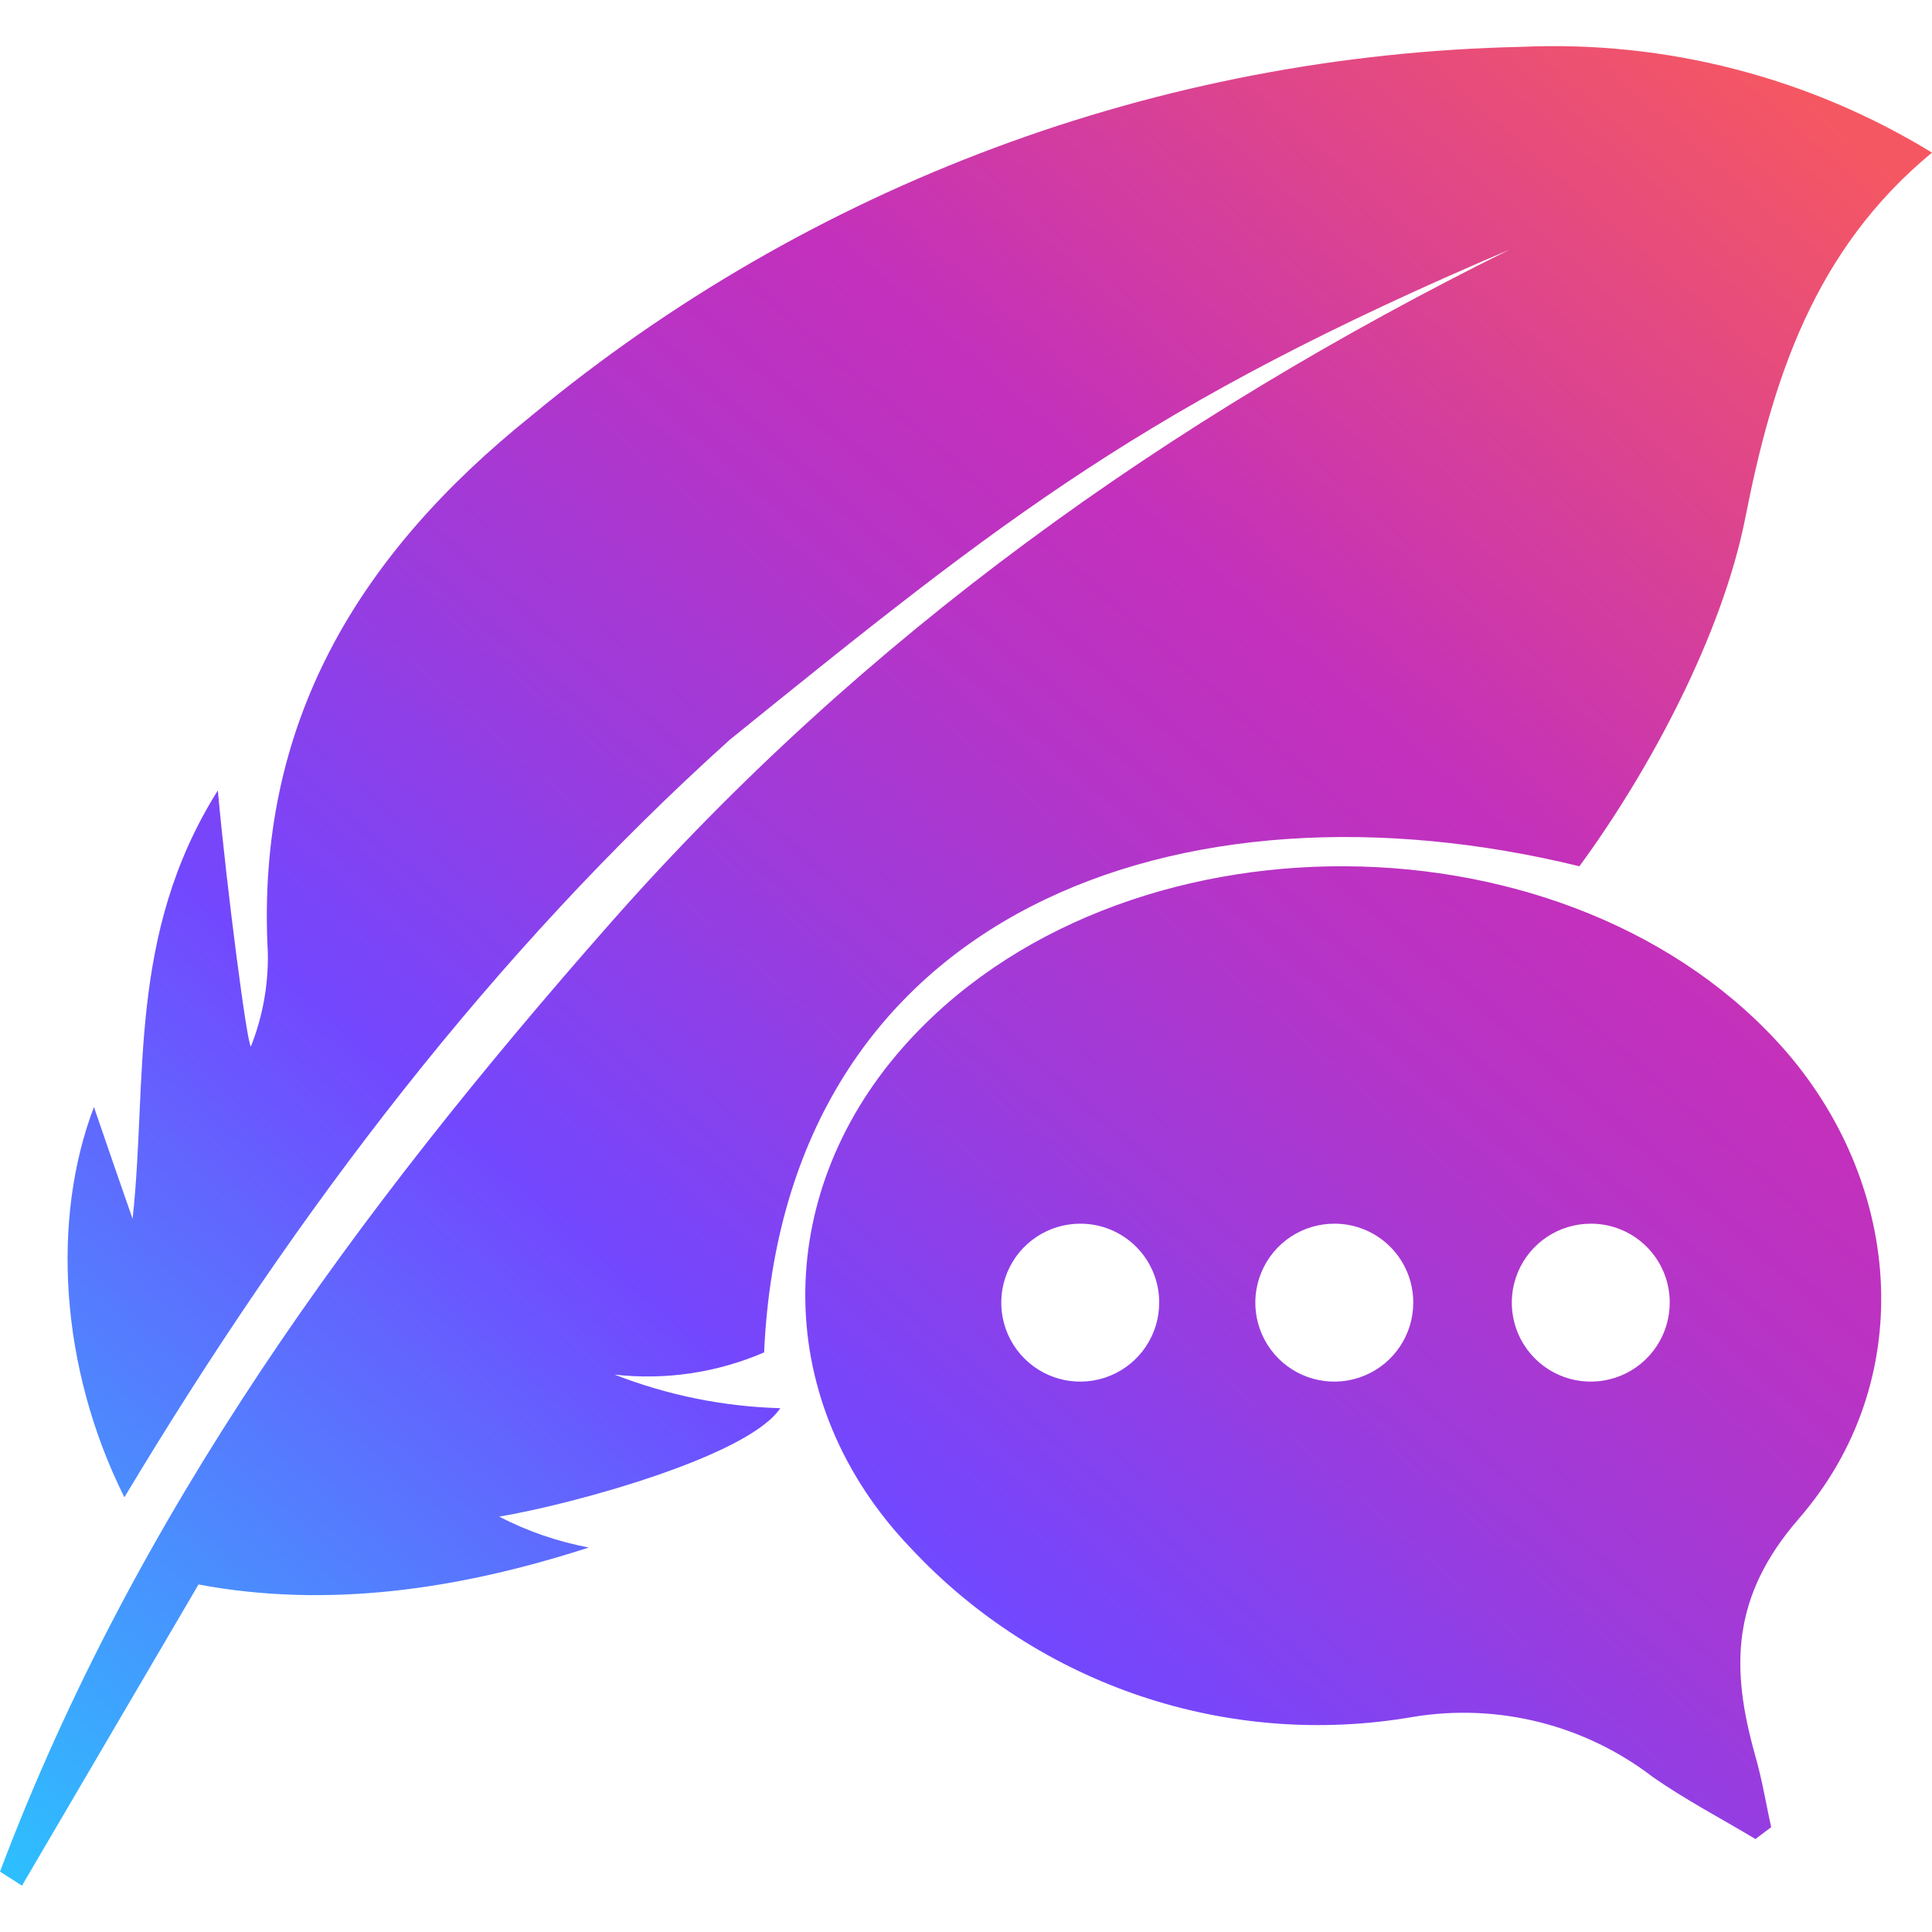
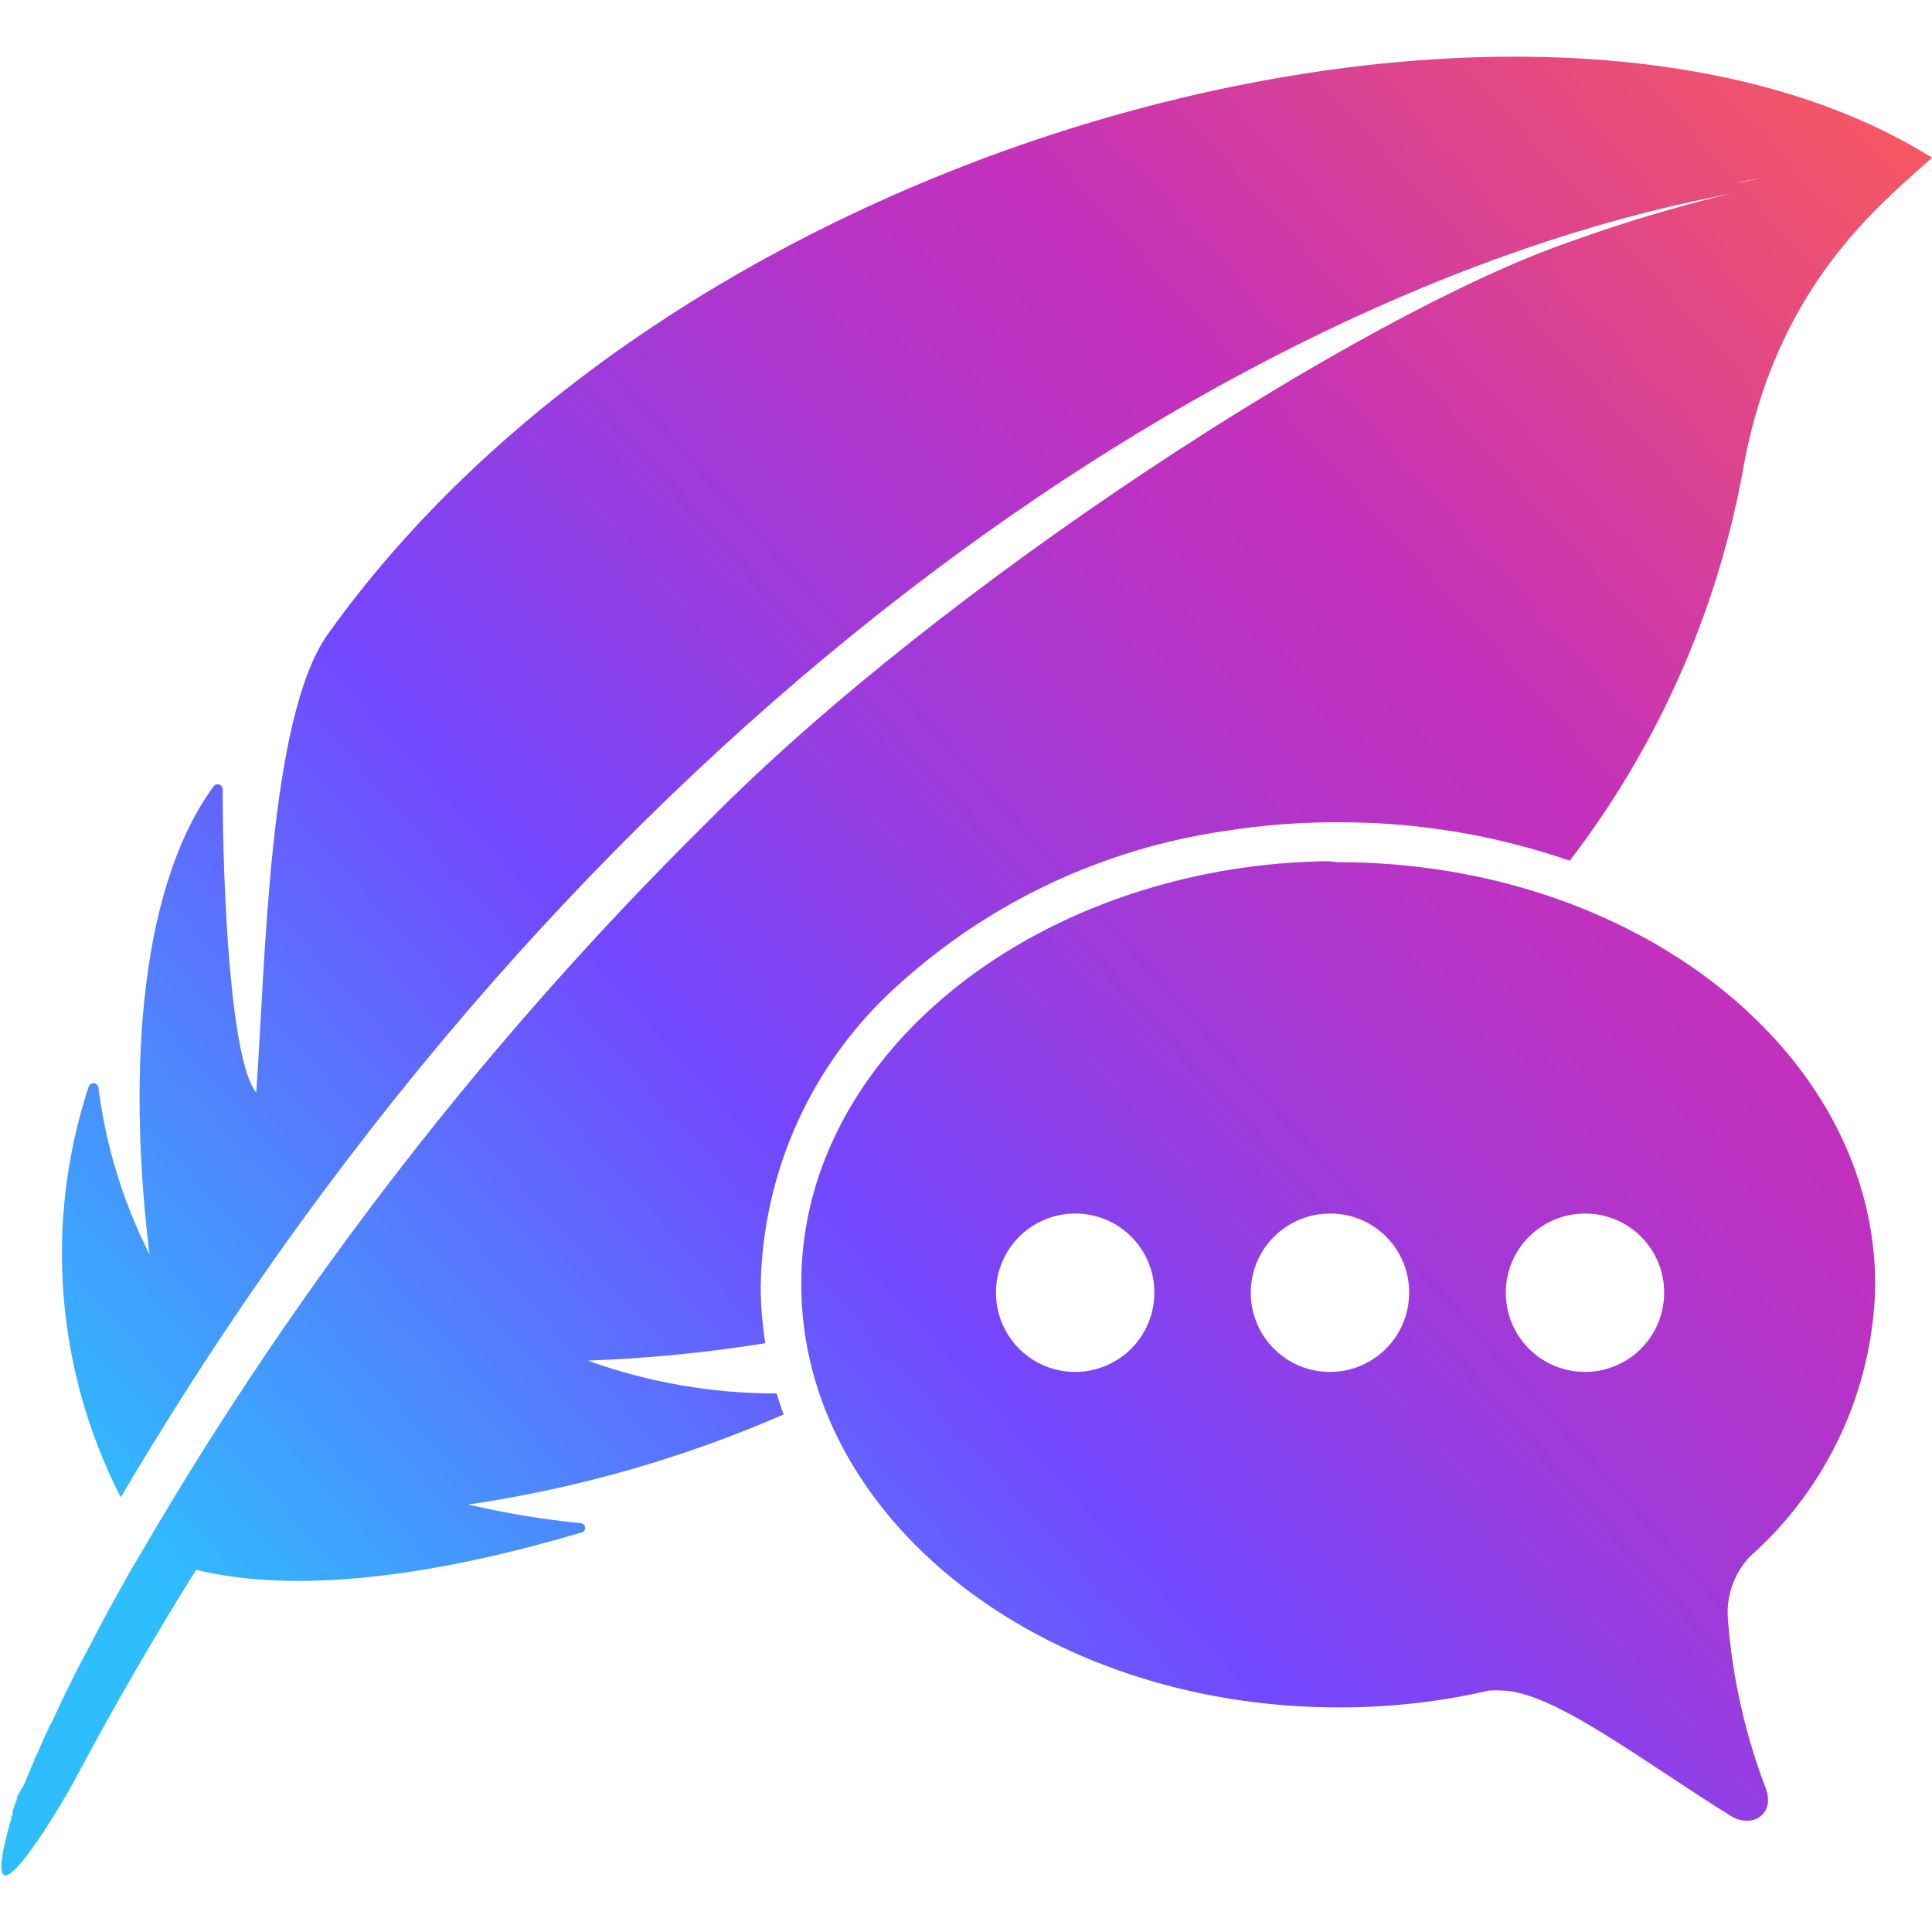
<svg xmlns="http://www.w3.org/2000/svg" viewBox="0 0 80 80">
  <defs>
-     <linearGradient id="a" x1="11.49" y1="86.99" x2="80.34" y2="8.93" gradientUnits="userSpaceOnUse">
+     <linearGradient id="a" x1="-406.62" y1="-17.76" x2="-406.52" y2="-17.67" gradientTransform="matrix(796 0 0 -750 323679 -13242)" gradientUnits="userSpaceOnUse">
      <stop offset="0" stop-color="#2ebefe" />
      <stop offset=".34" stop-color="#7347fe" />
      <stop offset=".5" stop-color="#9d3bdb" />
      <stop offset=".63" stop-color="#b933c4" />
      <stop offset=".7" stop-color="#c330bc" />
      <stop offset="1" stop-color="#f55762" />
    </linearGradient>
  </defs>
-   <path d="M80 6.32a30 30 0 00-17-4.38 66.51 66.51 0 00-41 15.28C14.8 23 10.58 30 11.09 39.44a10 10 0 01-.7 3.89c-.15 0-1-6.53-1.37-10.6-3.77 6-2.9 12-3.53 17.74-.46-1.32-1.15-3.31-1.6-4.63C2.13 50.45 2.46 56.61 5.15 62c7.2-12 15.3-22.57 25.07-31.37 11.41-9.23 17.26-13.89 32.3-20.3-14.12 7-26.77 16-37.26 27.91S5.6 62.65 0 77.5l.91.58 7.31-12.47c5.34 1 10.75.22 16.16-1.53a13.61 13.61 0 01-3.71-1.28c3-.5 10.31-2.49 11.64-4.49a20.44 20.44 0 01-6.86-1.39 12.17 12.17 0 006.19-.92C32.47 37.62 49 31.86 65.4 35.87c2.89-3.94 5.91-9.56 6.87-14.43 1.12-5.7 2.84-11.09 7.73-15.12zm-6 37.27c-8.83-10.21-27.74-10.31-36.63-.2-5.46 6.21-5.38 14.73.33 20.7a23.06 23.06 0 0020.83 7 12.87 12.87 0 019.92 2.5c1.35.94 2.82 1.71 4.24 2.56l.65-.49c-.22-1-.38-2-.67-3-1-3.57-1-6.54 1.82-9.78 4.89-5.64 4.33-13.67-.49-19.29zM48 53.94a3.27 3.27 0 11-3.26-3.27A3.26 3.26 0 0148 53.94zm10.52 0a3.27 3.27 0 11-3.26-3.27 3.26 3.26 0 013.26 3.27zm10.62 0a3.27 3.27 0 11-3.26-3.27 3.26 3.26 0 013.26 3.27z" fill="url(#a)" />
+   <path d="M13.56 26.28C28.62 5.16 63.92-3.54 80 6.53c-2.07 1.88-6.53 5.31-7.85 13.06A37.72 37.72 0 0165 35.64a29 29 0 00-9.56-1.59H55a29 29 0 00-4.28.36 25.61 25.61 0 00-13.6 6.44 17.09 17.09 0 00-5.62 12.36 14.88 14.88 0 00.19 2.41 60.47 60.47 0 01-7.35.72 22.93 22.93 0 007.82 1.36c.09.29.18.58.29.87a51.49 51.49 0 01-13.06 3.73 36.13 36.13 0 004.64.77.2.2 0 010 .4C16.19 65.79 11.18 65.76 8.12 65Q5.44 69.29 3 73.88c-.49.91-4.16 7.08-2.53 1.41 0-.05 0-.1.05-.14V75l.06-.16.06-.18a1.07 1.07 0 00.07-.19c0-.06 0-.13.08-.2A2 2 0 011 73.9l.09-.23a2.44 2.44 0 01.1-.24l.11-.26.12-.28c0-.09.09-.19.13-.29l.13-.3c.09-.22.19-.44.3-.67H2c0-.11.1-.23.16-.35l.35-.74.18-.39c.13-.26.27-.53.4-.81.07-.14.14-.28.22-.42l.46-.87c.23-.45.48-.92.74-1.4l.82-1.48.59-1a145.24 145.24 0 0123.4-30.16c9.59-9.73 27-21 35.69-24a63.49 63.49 0 016.67-2l-.62.13C50.62 12.19 23.87 30 5 62a22.13 22.13 0 01-1.33-17 .21.21 0 01.4 0 21.21 21.21 0 002.12 6.94c-.82-6.71-.64-14.86 2.66-19.39a.21.21 0 01.37.12c0 3.91.3 11.24 1.39 12.57.39-5.41.5-15.47 2.95-18.96zm41.83 9.42c12.29 0 22.26 7.84 22.26 17.51a15.42 15.42 0 01-5.21 11.26 3.4 3.4 0 00-.89 2.6 24.94 24.94 0 001.6 7.07 1.55 1.55 0 01.06.4.83.83 0 01-.88.85 1.25 1.25 0 01-.65-.19C68 72.92 64.28 70 62.14 70a2.34 2.34 0 00-.38 0h-.09a27.56 27.56 0 01-6.24.7c-12.28 0-22.25-7.84-22.25-17.51C33.14 44.73 40.81 37.65 51 36a28.1 28.1 0 014-.34zm10.24 14.55a3.28 3.28 0 103.28 3.27 3.27 3.27 0 00-3.28-3.27zm-10.55 0a3.28 3.28 0 103.27 3.27 3.26 3.26 0 00-3.27-3.27zm-10.55 0a3.28 3.28 0 103.27 3.27 3.27 3.27 0 00-3.27-3.27zM72.85 7.39a8.49 8.49 0 00-1 .21z" fill-rule="evenodd" fill="url(#a)" />
</svg>
